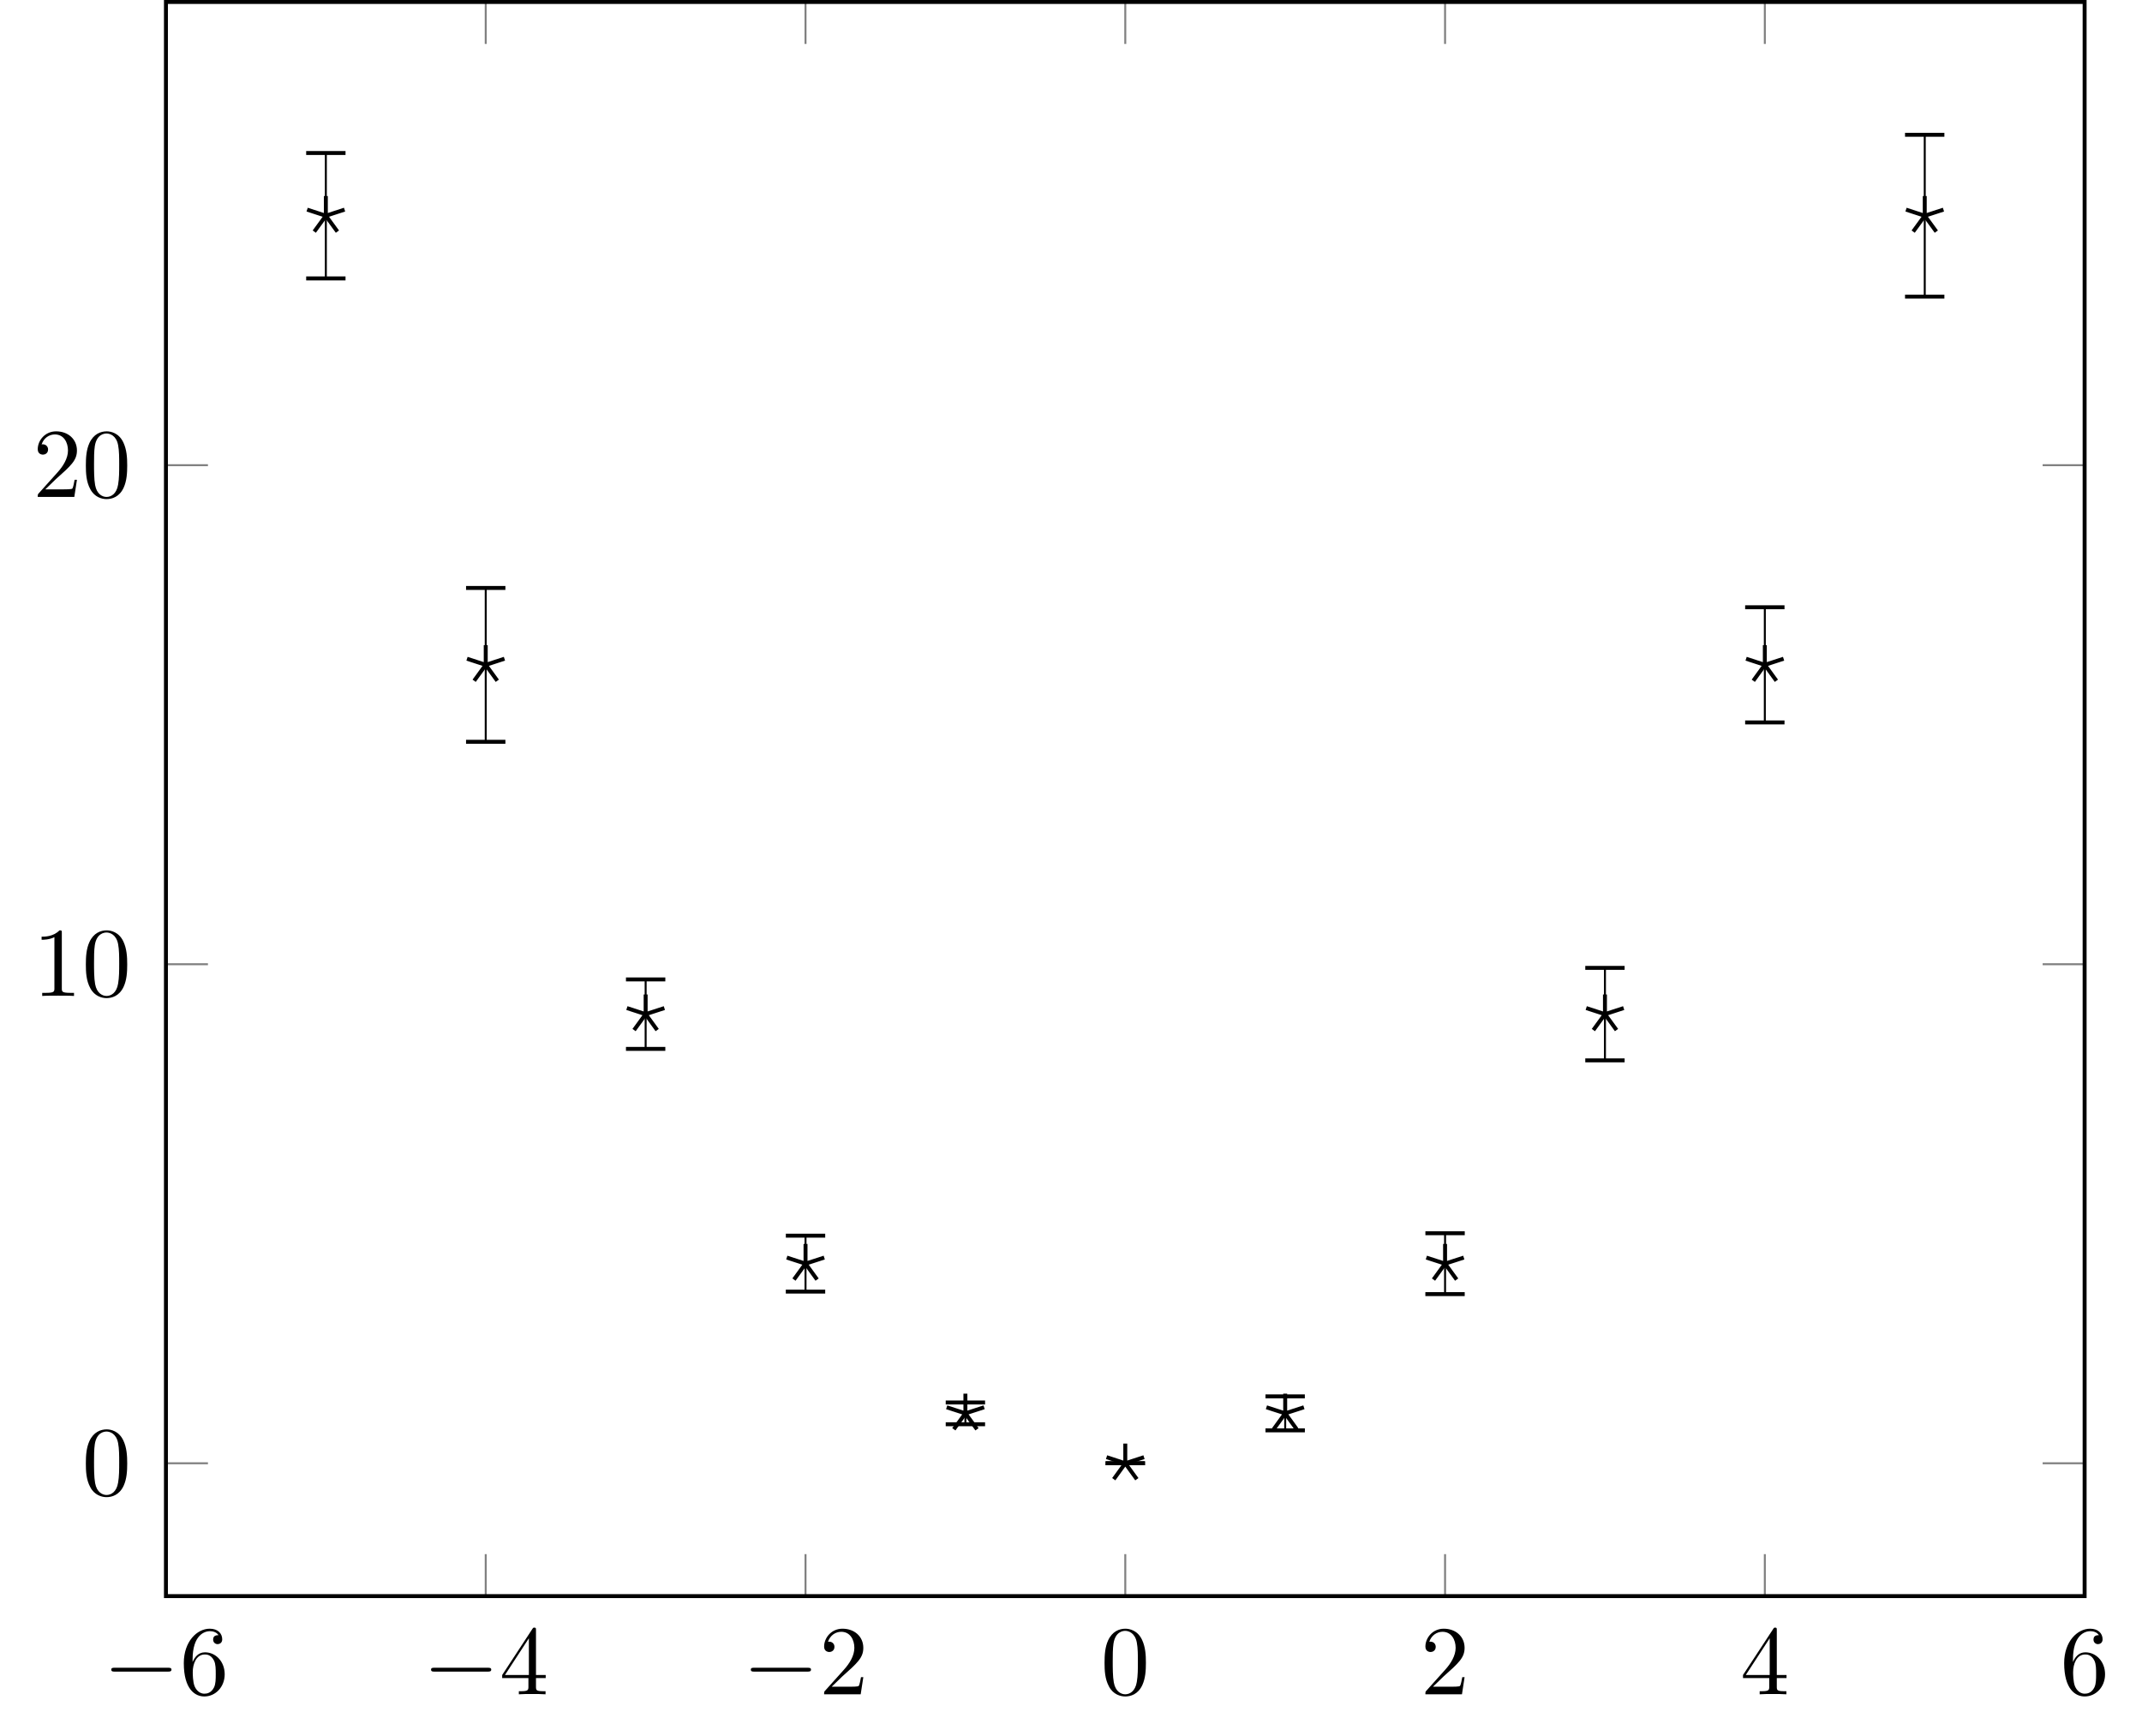
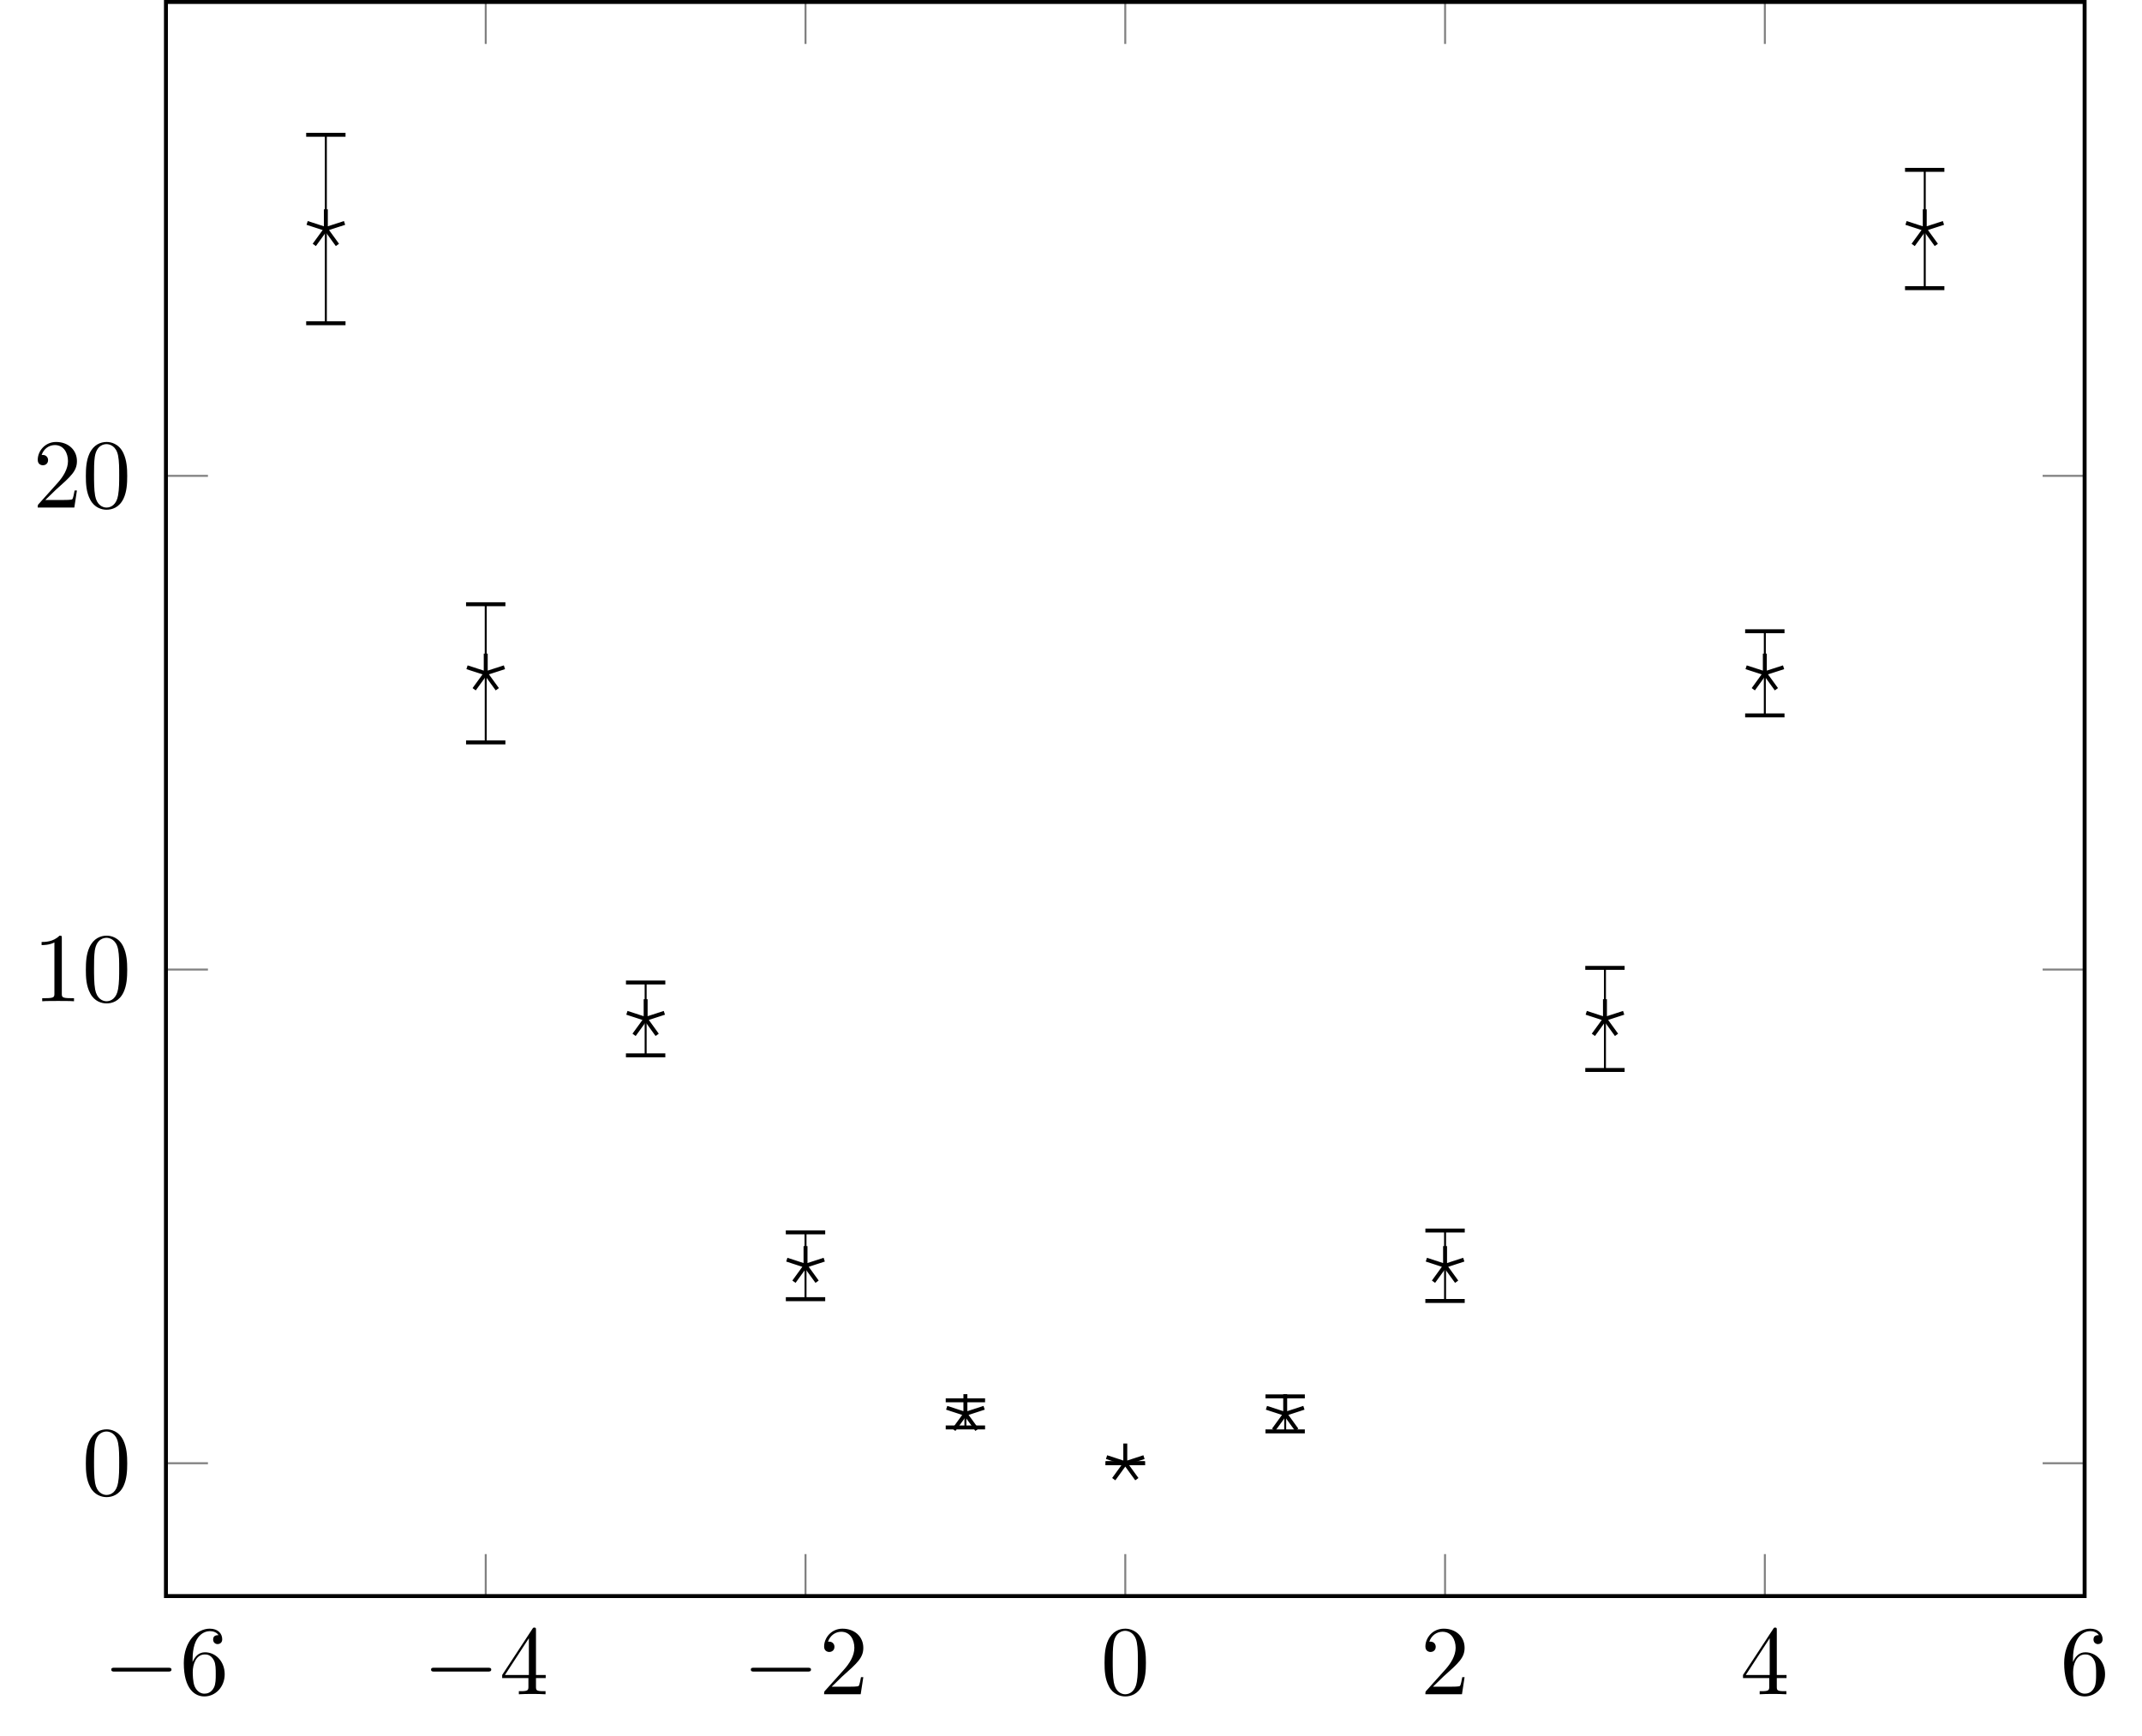
- <svg xmlns="http://www.w3.org/2000/svg" xmlns:xlink="http://www.w3.org/1999/xlink" width="216.876pt" height="175.685pt" viewBox="0 0 216.876 175.685" version="1.1">
+ <svg xmlns="http://www.w3.org/2000/svg" xmlns:xlink="http://www.w3.org/1999/xlink" width="216.876pt" height="175.682pt" viewBox="0 0 216.876 175.682" version="1.1">
  <defs>
    <g>
      <symbol overflow="visible" id="glyph0-0">
        <path style="stroke:none;" d="" />
      </symbol>
      <symbol overflow="visible" id="glyph0-1">
        <path style="stroke:none;" d="M 6.562 -2.297 C 6.734 -2.297 6.922 -2.297 6.922 -2.5 C 6.922 -2.688 6.734 -2.688 6.562 -2.688 L 1.172 -2.688 C 1 -2.688 0.828 -2.688 0.828 -2.5 C 0.828 -2.297 1 -2.297 1.172 -2.297 Z M 6.562 -2.297 " />
      </symbol>
      <symbol overflow="visible" id="glyph1-0">
        <path style="stroke:none;" d="" />
      </symbol>
      <symbol overflow="visible" id="glyph1-1">
        <path style="stroke:none;" d="M 1.312 -3.266 L 1.312 -3.516 C 1.312 -6.031 2.547 -6.391 3.062 -6.391 C 3.297 -6.391 3.719 -6.328 3.938 -5.984 C 3.781 -5.984 3.391 -5.984 3.391 -5.547 C 3.391 -5.234 3.625 -5.078 3.844 -5.078 C 4 -5.078 4.312 -5.172 4.312 -5.562 C 4.312 -6.156 3.875 -6.641 3.047 -6.641 C 1.766 -6.641 0.422 -5.359 0.422 -3.156 C 0.422 -0.484 1.578 0.219 2.5 0.219 C 3.609 0.219 4.562 -0.719 4.562 -2.031 C 4.562 -3.297 3.672 -4.25 2.562 -4.25 C 1.891 -4.25 1.516 -3.75 1.312 -3.266 Z M 2.5 -0.062 C 1.875 -0.062 1.578 -0.656 1.516 -0.812 C 1.328 -1.281 1.328 -2.078 1.328 -2.25 C 1.328 -3.031 1.656 -4.031 2.547 -4.031 C 2.719 -4.031 3.172 -4.031 3.484 -3.406 C 3.656 -3.047 3.656 -2.531 3.656 -2.047 C 3.656 -1.562 3.656 -1.062 3.484 -0.703 C 3.188 -0.109 2.734 -0.062 2.5 -0.062 Z M 2.5 -0.062 " />
      </symbol>
      <symbol overflow="visible" id="glyph1-2">
        <path style="stroke:none;" d="M 2.938 -1.641 L 2.938 -0.781 C 2.938 -0.422 2.906 -0.312 2.172 -0.312 L 1.969 -0.312 L 1.969 0 C 2.375 -0.031 2.891 -0.031 3.312 -0.031 C 3.734 -0.031 4.25 -0.031 4.672 0 L 4.672 -0.312 L 4.453 -0.312 C 3.719 -0.312 3.703 -0.422 3.703 -0.781 L 3.703 -1.641 L 4.688 -1.641 L 4.688 -1.953 L 3.703 -1.953 L 3.703 -6.484 C 3.703 -6.688 3.703 -6.75 3.531 -6.75 C 3.453 -6.75 3.422 -6.75 3.344 -6.625 L 0.281 -1.953 L 0.281 -1.641 Z M 2.984 -1.953 L 0.562 -1.953 L 2.984 -5.672 Z M 2.984 -1.953 " />
      </symbol>
      <symbol overflow="visible" id="glyph1-3">
        <path style="stroke:none;" d="M 1.266 -0.766 L 2.328 -1.797 C 3.875 -3.172 4.469 -3.703 4.469 -4.703 C 4.469 -5.844 3.578 -6.641 2.359 -6.641 C 1.234 -6.641 0.5 -5.719 0.5 -4.828 C 0.5 -4.281 1 -4.281 1.031 -4.281 C 1.203 -4.281 1.547 -4.391 1.547 -4.812 C 1.547 -5.062 1.359 -5.328 1.016 -5.328 C 0.938 -5.328 0.922 -5.328 0.891 -5.312 C 1.109 -5.969 1.656 -6.328 2.234 -6.328 C 3.141 -6.328 3.562 -5.516 3.562 -4.703 C 3.562 -3.906 3.078 -3.125 2.516 -2.5 L 0.609 -0.375 C 0.5 -0.266 0.5 -0.234 0.5 0 L 4.203 0 L 4.469 -1.734 L 4.234 -1.734 C 4.172 -1.438 4.109 -1 4 -0.844 C 3.938 -0.766 3.281 -0.766 3.062 -0.766 Z M 1.266 -0.766 " />
      </symbol>
      <symbol overflow="visible" id="glyph1-4">
        <path style="stroke:none;" d="M 4.578 -3.188 C 4.578 -3.984 4.531 -4.781 4.188 -5.516 C 3.734 -6.484 2.906 -6.641 2.5 -6.641 C 1.891 -6.641 1.172 -6.375 0.75 -5.453 C 0.438 -4.766 0.391 -3.984 0.391 -3.188 C 0.391 -2.438 0.422 -1.547 0.844 -0.781 C 1.266 0.016 2 0.219 2.484 0.219 C 3.016 0.219 3.781 0.016 4.219 -0.938 C 4.531 -1.625 4.578 -2.406 4.578 -3.188 Z M 2.484 0 C 2.094 0 1.5 -0.25 1.328 -1.203 C 1.219 -1.797 1.219 -2.719 1.219 -3.312 C 1.219 -3.953 1.219 -4.609 1.297 -5.141 C 1.484 -6.328 2.234 -6.422 2.484 -6.422 C 2.812 -6.422 3.469 -6.234 3.656 -5.25 C 3.766 -4.688 3.766 -3.938 3.766 -3.312 C 3.766 -2.562 3.766 -1.891 3.656 -1.25 C 3.5 -0.297 2.938 0 2.484 0 Z M 2.484 0 " />
      </symbol>
      <symbol overflow="visible" id="glyph1-5">
        <path style="stroke:none;" d="M 2.938 -6.375 C 2.938 -6.625 2.938 -6.641 2.703 -6.641 C 2.078 -6 1.203 -6 0.891 -6 L 0.891 -5.688 C 1.094 -5.688 1.672 -5.688 2.188 -5.953 L 2.188 -0.781 C 2.188 -0.422 2.156 -0.312 1.266 -0.312 L 0.953 -0.312 L 0.953 0 C 1.297 -0.031 2.156 -0.031 2.562 -0.031 C 2.953 -0.031 3.828 -0.031 4.172 0 L 4.172 -0.312 L 3.859 -0.312 C 2.953 -0.312 2.938 -0.422 2.938 -0.781 Z M 2.938 -6.375 " />
      </symbol>
    </g>
  </defs>
  <g id="surface1">
-     <path style="fill:none;stroke-width:0.199;stroke-linecap:butt;stroke-linejoin:miter;stroke:rgb(50%,50%,50%);stroke-opacity:1;stroke-miterlimit:10;" d="M -16.187 -13.45 L -16.187 -9.2 M 16.188 -13.45 L 16.188 -9.2 M 48.567 -13.45 L 48.567 -9.2 M 80.942 -13.45 L 80.942 -9.2 M 113.32 -13.45 L 113.32 -9.2 M 145.696 -13.45 L 145.696 -9.2 M 178.074 -13.45 L 178.074 -9.2 M -16.187 147.945 L -16.187 143.695 M 16.188 147.945 L 16.188 143.695 M 48.567 147.945 L 48.567 143.695 M 80.942 147.945 L 80.942 143.695 M 113.32 147.945 L 113.32 143.695 M 145.696 147.945 L 145.696 143.695 M 178.074 147.945 L 178.074 143.695 " transform="matrix(1,0,0,-1,32.992,148.144)" />
-     <path style="fill:none;stroke-width:0.199;stroke-linecap:butt;stroke-linejoin:miter;stroke:rgb(50%,50%,50%);stroke-opacity:1;stroke-miterlimit:10;" d="M -16.191 -0.001 L -11.937 -0.001 M -16.191 50.523 L -11.937 50.523 M -16.191 101.046 L -11.937 101.046 M 178.074 -0.001 L 173.824 -0.001 M 178.074 50.523 L 173.824 50.523 M 178.074 101.046 L 173.824 101.046 " transform="matrix(1,0,0,-1,32.992,148.144)" />
-     <path style="fill:none;stroke-width:0.399;stroke-linecap:butt;stroke-linejoin:miter;stroke:rgb(0%,0%,0%);stroke-opacity:1;stroke-miterlimit:10;" d="M -16.191 -13.45 L -16.191 147.945 L 178.074 147.945 L 178.074 -13.45 Z M -16.191 -13.45 " transform="matrix(1,0,0,-1,32.992,148.144)" />
+     <path style="fill:none;stroke-width:0.199;stroke-linecap:butt;stroke-linejoin:miter;stroke:rgb(50%,50%,50%);stroke-opacity:1;stroke-miterlimit:10;" d="M -16.187 -13.449 L -16.187 -9.199 M 16.188 -13.449 L 16.188 -9.199 M 48.567 -13.449 L 48.567 -9.199 M 80.942 -13.449 L 80.942 -9.199 M 113.32 -13.449 L 113.32 -9.199 M 145.696 -13.449 L 145.696 -9.199 M 178.074 -13.449 L 178.074 -9.199 M -16.187 147.942 L -16.187 143.692 M 16.188 147.942 L 16.188 143.692 M 48.567 147.942 L 48.567 143.692 M 80.942 147.942 L 80.942 143.692 M 113.32 147.942 L 113.32 143.692 M 145.696 147.942 L 145.696 143.692 M 178.074 147.942 L 178.074 143.692 " transform="matrix(1,0,0,-1,32.992,148.141)" />
+     <path style="fill:none;stroke-width:0.199;stroke-linecap:butt;stroke-linejoin:miter;stroke:rgb(50%,50%,50%);stroke-opacity:1;stroke-miterlimit:10;" d="M -16.191 0 L -11.937 0 M -16.191 49.981 L -11.937 49.981 M -16.191 99.965 L -11.937 99.965 M 178.074 0 L 173.824 0 M 178.074 49.981 L 173.824 49.981 M 178.074 99.965 L 173.824 99.965 " transform="matrix(1,0,0,-1,32.992,148.141)" />
+     <path style="fill:none;stroke-width:0.399;stroke-linecap:butt;stroke-linejoin:miter;stroke:rgb(0%,0%,0%);stroke-opacity:1;stroke-miterlimit:10;" d="M -16.191 -13.449 L -16.191 147.942 L 178.074 147.942 L 178.074 -13.449 Z M -16.191 -13.449 " transform="matrix(1,0,0,-1,32.992,148.141)" />
    <g style="fill:rgb(0%,0%,0%);fill-opacity:1;">
-       <use xlink:href="#glyph0-1" x="10.439" y="171.534" />
+       <use xlink:href="#glyph0-1" x="10.439" y="171.531" />
    </g>
    <g style="fill:rgb(0%,0%,0%);fill-opacity:1;">
-       <use xlink:href="#glyph1-1" x="18.188" y="171.534" />
+       <use xlink:href="#glyph1-1" x="18.188" y="171.531" />
    </g>
    <g style="fill:rgb(0%,0%,0%);fill-opacity:1;">
-       <use xlink:href="#glyph0-1" x="42.816" y="171.534" />
+       <use xlink:href="#glyph0-1" x="42.816" y="171.531" />
    </g>
    <g style="fill:rgb(0%,0%,0%);fill-opacity:1;">
-       <use xlink:href="#glyph1-2" x="50.564" y="171.534" />
+       <use xlink:href="#glyph1-2" x="50.564" y="171.531" />
    </g>
    <g style="fill:rgb(0%,0%,0%);fill-opacity:1;">
-       <use xlink:href="#glyph0-1" x="75.192" y="171.534" />
+       <use xlink:href="#glyph0-1" x="75.192" y="171.531" />
    </g>
    <g style="fill:rgb(0%,0%,0%);fill-opacity:1;">
-       <use xlink:href="#glyph1-3" x="82.941" y="171.534" />
+       <use xlink:href="#glyph1-3" x="82.941" y="171.531" />
    </g>
    <g style="fill:rgb(0%,0%,0%);fill-opacity:1;">
-       <use xlink:href="#glyph1-4" x="111.444" y="171.534" />
+       <use xlink:href="#glyph1-4" x="111.444" y="171.531" />
    </g>
    <g style="fill:rgb(0%,0%,0%);fill-opacity:1;">
-       <use xlink:href="#glyph1-3" x="143.82" y="171.534" />
+       <use xlink:href="#glyph1-3" x="143.82" y="171.531" />
    </g>
    <g style="fill:rgb(0%,0%,0%);fill-opacity:1;">
-       <use xlink:href="#glyph1-2" x="176.197" y="171.534" />
+       <use xlink:href="#glyph1-2" x="176.197" y="171.531" />
    </g>
    <g style="fill:rgb(0%,0%,0%);fill-opacity:1;">
-       <use xlink:href="#glyph1-1" x="208.574" y="171.534" />
+       <use xlink:href="#glyph1-1" x="208.574" y="171.531" />
    </g>
    <g style="fill:rgb(0%,0%,0%);fill-opacity:1;">
-       <use xlink:href="#glyph1-4" x="8.302" y="151.354" />
+       <use xlink:href="#glyph1-4" x="8.302" y="151.351" />
    </g>
    <g style="fill:rgb(0%,0%,0%);fill-opacity:1;">
-       <use xlink:href="#glyph1-5" x="3.321" y="100.832" />
-       <use xlink:href="#glyph1-4" x="8.302" y="100.832" />
+       <use xlink:href="#glyph1-5" x="3.321" y="101.369" />
+       <use xlink:href="#glyph1-4" x="8.302" y="101.369" />
    </g>
    <g style="fill:rgb(0%,0%,0%);fill-opacity:1;">
-       <use xlink:href="#glyph1-3" x="3.321" y="50.311" />
-       <use xlink:href="#glyph1-4" x="8.302" y="50.311" />
+       <use xlink:href="#glyph1-3" x="3.321" y="51.387" />
+       <use xlink:href="#glyph1-4" x="8.302" y="51.387" />
    </g>
-     <path style="fill:none;stroke-width:0.199;stroke-linecap:butt;stroke-linejoin:miter;stroke:rgb(0%,0%,0%);stroke-opacity:1;stroke-miterlimit:10;" d="M 0 126.304 L 0 132.652 " transform="matrix(1,0,0,-1,32.992,148.144)" />
-     <path style="fill:none;stroke-width:0.399;stroke-linecap:butt;stroke-linejoin:miter;stroke:rgb(0%,0%,0%);stroke-opacity:1;stroke-miterlimit:10;" d="M -0 1.993 L -0 -1.991 " transform="matrix(0,-1,-1,0,32.993,15.492)" />
-     <path style="fill:none;stroke-width:0.199;stroke-linecap:butt;stroke-linejoin:miter;stroke:rgb(0%,0%,0%);stroke-opacity:1;stroke-miterlimit:10;" d="M 0 126.304 L 0 119.957 " transform="matrix(1,0,0,-1,32.992,148.144)" />
-     <path style="fill:none;stroke-width:0.399;stroke-linecap:butt;stroke-linejoin:miter;stroke:rgb(0%,0%,0%);stroke-opacity:1;stroke-miterlimit:10;" d="M 0.001 1.992 L 0.001 -1.992 " transform="matrix(0,1,1,0,32.992,28.187)" />
-     <path style="fill:none;stroke-width:0.199;stroke-linecap:butt;stroke-linejoin:miter;stroke:rgb(0%,0%,0%);stroke-opacity:1;stroke-miterlimit:10;" d="M 16.188 80.835 L 16.188 88.624 " transform="matrix(1,0,0,-1,32.992,148.144)" />
-     <path style="fill:none;stroke-width:0.399;stroke-linecap:butt;stroke-linejoin:miter;stroke:rgb(0%,0%,0%);stroke-opacity:1;stroke-miterlimit:10;" d="M -0.001 1.992 L -0.001 -1.992 " transform="matrix(0,-1,-1,0,49.18,59.522)" />
-     <path style="fill:none;stroke-width:0.199;stroke-linecap:butt;stroke-linejoin:miter;stroke:rgb(0%,0%,0%);stroke-opacity:1;stroke-miterlimit:10;" d="M 16.188 80.835 L 16.188 73.046 " transform="matrix(1,0,0,-1,32.992,148.144)" />
-     <path style="fill:none;stroke-width:0.399;stroke-linecap:butt;stroke-linejoin:miter;stroke:rgb(0%,0%,0%);stroke-opacity:1;stroke-miterlimit:10;" d="M 0.001 1.991 L 0.001 -1.994 " transform="matrix(0,1,1,0,49.181,75.097)" />
-     <path style="fill:none;stroke-width:0.199;stroke-linecap:butt;stroke-linejoin:miter;stroke:rgb(0%,0%,0%);stroke-opacity:1;stroke-miterlimit:10;" d="M 32.379 45.468 L 32.379 48.988 " transform="matrix(1,0,0,-1,32.992,148.144)" />
-     <path style="fill:none;stroke-width:0.399;stroke-linecap:butt;stroke-linejoin:miter;stroke:rgb(0%,0%,0%);stroke-opacity:1;stroke-miterlimit:10;" d="M 0.001 1.991 L 0.001 -1.993 " transform="matrix(0,-1,-1,0,65.37,99.157)" />
-     <path style="fill:none;stroke-width:0.199;stroke-linecap:butt;stroke-linejoin:miter;stroke:rgb(0%,0%,0%);stroke-opacity:1;stroke-miterlimit:10;" d="M 32.379 45.468 L 32.379 41.953 " transform="matrix(1,0,0,-1,32.992,148.144)" />
-     <path style="fill:none;stroke-width:0.399;stroke-linecap:butt;stroke-linejoin:miter;stroke:rgb(0%,0%,0%);stroke-opacity:1;stroke-miterlimit:10;" d="M -0.001 1.993 L -0.001 -1.991 " transform="matrix(0,1,1,0,65.37,106.192)" />
-     <path style="fill:none;stroke-width:0.199;stroke-linecap:butt;stroke-linejoin:miter;stroke:rgb(0%,0%,0%);stroke-opacity:1;stroke-miterlimit:10;" d="M 48.567 20.21 L 48.567 23.042 " transform="matrix(1,0,0,-1,32.992,148.144)" />
-     <path style="fill:none;stroke-width:0.399;stroke-linecap:butt;stroke-linejoin:miter;stroke:rgb(0%,0%,0%);stroke-opacity:1;stroke-miterlimit:10;" d="M 0.001 1.992 L 0.001 -1.993 " transform="matrix(0,-1,-1,0,81.558,125.103)" />
-     <path style="fill:none;stroke-width:0.199;stroke-linecap:butt;stroke-linejoin:miter;stroke:rgb(0%,0%,0%);stroke-opacity:1;stroke-miterlimit:10;" d="M 48.567 20.21 L 48.567 17.378 " transform="matrix(1,0,0,-1,32.992,148.144)" />
-     <path style="fill:none;stroke-width:0.399;stroke-linecap:butt;stroke-linejoin:miter;stroke:rgb(0%,0%,0%);stroke-opacity:1;stroke-miterlimit:10;" d="M -0.001 1.994 L -0.001 -1.994 " transform="matrix(0,1,1,0,81.557,130.767)" />
-     <path style="fill:none;stroke-width:0.199;stroke-linecap:butt;stroke-linejoin:miter;stroke:rgb(0%,0%,0%);stroke-opacity:1;stroke-miterlimit:10;" d="M 64.754 5.054 L 64.754 6.152 " transform="matrix(1,0,0,-1,32.992,148.144)" />
-     <path style="fill:none;stroke-width:0.399;stroke-linecap:butt;stroke-linejoin:miter;stroke:rgb(0%,0%,0%);stroke-opacity:1;stroke-miterlimit:10;" d="M 0.001 1.992 L 0.001 -1.992 " transform="matrix(0,-1,-1,0,97.746,141.993)" />
-     <path style="fill:none;stroke-width:0.199;stroke-linecap:butt;stroke-linejoin:miter;stroke:rgb(0%,0%,0%);stroke-opacity:1;stroke-miterlimit:10;" d="M 64.754 5.054 L 64.754 3.953 " transform="matrix(1,0,0,-1,32.992,148.144)" />
-     <path style="fill:none;stroke-width:0.399;stroke-linecap:butt;stroke-linejoin:miter;stroke:rgb(0%,0%,0%);stroke-opacity:1;stroke-miterlimit:10;" d="M 0.001 1.993 L 0.001 -1.991 " transform="matrix(0,1,1,0,97.745,144.19)" />
-     <path style="fill:none;stroke-width:0.199;stroke-linecap:butt;stroke-linejoin:miter;stroke:rgb(0%,0%,0%);stroke-opacity:1;stroke-miterlimit:10;" d="M 80.942 -0.001 L 80.942 -0.001 " transform="matrix(1,0,0,-1,32.992,148.144)" />
-     <path style="fill:none;stroke-width:0.399;stroke-linecap:butt;stroke-linejoin:miter;stroke:rgb(0%,0%,0%);stroke-opacity:1;stroke-miterlimit:10;" d="M -0.001 1.993 L -0.001 -1.992 " transform="matrix(0,-1,-1,0,113.934,148.144)" />
-     <path style="fill:none;stroke-width:0.199;stroke-linecap:butt;stroke-linejoin:miter;stroke:rgb(0%,0%,0%);stroke-opacity:1;stroke-miterlimit:10;" d="M 80.942 -0.001 L 80.942 -0.001 " transform="matrix(1,0,0,-1,32.992,148.144)" />
-     <path style="fill:none;stroke-width:0.399;stroke-linecap:butt;stroke-linejoin:miter;stroke:rgb(0%,0%,0%);stroke-opacity:1;stroke-miterlimit:10;" d="M -0.001 1.993 L -0.001 -1.992 " transform="matrix(0,-1,-1,0,113.934,148.144)" />
-     <path style="fill:none;stroke-width:0.199;stroke-linecap:butt;stroke-linejoin:miter;stroke:rgb(0%,0%,0%);stroke-opacity:1;stroke-miterlimit:10;" d="M 97.133 5.054 L 97.133 6.773 " transform="matrix(1,0,0,-1,32.992,148.144)" />
-     <path style="fill:none;stroke-width:0.399;stroke-linecap:butt;stroke-linejoin:miter;stroke:rgb(0%,0%,0%);stroke-opacity:1;stroke-miterlimit:10;" d="M -0.001 1.993 L -0.001 -1.991 " transform="matrix(0,-1,-1,0,130.122,141.37)" />
-     <path style="fill:none;stroke-width:0.199;stroke-linecap:butt;stroke-linejoin:miter;stroke:rgb(0%,0%,0%);stroke-opacity:1;stroke-miterlimit:10;" d="M 97.133 5.054 L 97.133 3.332 " transform="matrix(1,0,0,-1,32.992,148.144)" />
-     <path style="fill:none;stroke-width:0.399;stroke-linecap:butt;stroke-linejoin:miter;stroke:rgb(0%,0%,0%);stroke-opacity:1;stroke-miterlimit:10;" d="M -0.002 1.994 L -0.002 -1.994 " transform="matrix(0,1,1,0,130.123,144.814)" />
-     <path style="fill:none;stroke-width:0.199;stroke-linecap:butt;stroke-linejoin:miter;stroke:rgb(0%,0%,0%);stroke-opacity:1;stroke-miterlimit:10;" d="M 113.32 20.21 L 113.32 23.292 " transform="matrix(1,0,0,-1,32.992,148.144)" />
-     <path style="fill:none;stroke-width:0.399;stroke-linecap:butt;stroke-linejoin:miter;stroke:rgb(0%,0%,0%);stroke-opacity:1;stroke-miterlimit:10;" d="M -0.002 1.991 L -0.002 -1.994 " transform="matrix(0,-1,-1,0,146.311,124.85)" />
-     <path style="fill:none;stroke-width:0.199;stroke-linecap:butt;stroke-linejoin:miter;stroke:rgb(0%,0%,0%);stroke-opacity:1;stroke-miterlimit:10;" d="M 113.32 20.21 L 113.32 17.124 " transform="matrix(1,0,0,-1,32.992,148.144)" />
-     <path style="fill:none;stroke-width:0.399;stroke-linecap:butt;stroke-linejoin:miter;stroke:rgb(0%,0%,0%);stroke-opacity:1;stroke-miterlimit:10;" d="M -0 1.991 L -0 -1.994 " transform="matrix(0,1,1,0,146.31,131.02)" />
-     <path style="fill:none;stroke-width:0.199;stroke-linecap:butt;stroke-linejoin:miter;stroke:rgb(0%,0%,0%);stroke-opacity:1;stroke-miterlimit:10;" d="M 129.508 45.468 L 129.508 50.152 " transform="matrix(1,0,0,-1,32.992,148.144)" />
-     <path style="fill:none;stroke-width:0.399;stroke-linecap:butt;stroke-linejoin:miter;stroke:rgb(0%,0%,0%);stroke-opacity:1;stroke-miterlimit:10;" d="M 0.001 1.992 L 0.001 -1.992 " transform="matrix(0,-1,-1,0,162.5,97.993)" />
-     <path style="fill:none;stroke-width:0.199;stroke-linecap:butt;stroke-linejoin:miter;stroke:rgb(0%,0%,0%);stroke-opacity:1;stroke-miterlimit:10;" d="M 129.508 45.468 L 129.508 40.789 " transform="matrix(1,0,0,-1,32.992,148.144)" />
-     <path style="fill:none;stroke-width:0.399;stroke-linecap:butt;stroke-linejoin:miter;stroke:rgb(0%,0%,0%);stroke-opacity:1;stroke-miterlimit:10;" d="M -0.001 1.992 L -0.001 -1.992 " transform="matrix(0,1,1,0,162.5,107.356)" />
-     <path style="fill:none;stroke-width:0.199;stroke-linecap:butt;stroke-linejoin:miter;stroke:rgb(0%,0%,0%);stroke-opacity:1;stroke-miterlimit:10;" d="M 145.696 80.835 L 145.696 86.664 " transform="matrix(1,0,0,-1,32.992,148.144)" />
-     <path style="fill:none;stroke-width:0.399;stroke-linecap:butt;stroke-linejoin:miter;stroke:rgb(0%,0%,0%);stroke-opacity:1;stroke-miterlimit:10;" d="M 0.001 1.992 L 0.001 -1.993 " transform="matrix(0,-1,-1,0,178.687,61.481)" />
-     <path style="fill:none;stroke-width:0.199;stroke-linecap:butt;stroke-linejoin:miter;stroke:rgb(0%,0%,0%);stroke-opacity:1;stroke-miterlimit:10;" d="M 145.696 80.835 L 145.696 75.007 " transform="matrix(1,0,0,-1,32.992,148.144)" />
-     <path style="fill:none;stroke-width:0.399;stroke-linecap:butt;stroke-linejoin:miter;stroke:rgb(0%,0%,0%);stroke-opacity:1;stroke-miterlimit:10;" d="M -0.001 1.993 L -0.001 -1.992 " transform="matrix(0,1,1,0,178.687,73.138)" />
-     <path style="fill:none;stroke-width:0.199;stroke-linecap:butt;stroke-linejoin:miter;stroke:rgb(0%,0%,0%);stroke-opacity:1;stroke-miterlimit:10;" d="M 161.887 126.304 L 161.887 134.496 " transform="matrix(1,0,0,-1,32.992,148.144)" />
-     <path style="fill:none;stroke-width:0.399;stroke-linecap:butt;stroke-linejoin:miter;stroke:rgb(0%,0%,0%);stroke-opacity:1;stroke-miterlimit:10;" d="M 0.002 1.992 L 0.002 -1.992 " transform="matrix(0,-1,-1,0,194.875,13.65)" />
-     <path style="fill:none;stroke-width:0.199;stroke-linecap:butt;stroke-linejoin:miter;stroke:rgb(0%,0%,0%);stroke-opacity:1;stroke-miterlimit:10;" d="M 161.887 126.304 L 161.887 118.117 " transform="matrix(1,0,0,-1,32.992,148.144)" />
-     <path style="fill:none;stroke-width:0.399;stroke-linecap:butt;stroke-linejoin:miter;stroke:rgb(0%,0%,0%);stroke-opacity:1;stroke-miterlimit:10;" d="M 0.001 1.992 L 0.001 -1.992 " transform="matrix(0,1,1,0,194.875,30.03)" />
-     <path style="fill:none;stroke-width:0.399;stroke-linecap:butt;stroke-linejoin:miter;stroke:rgb(0%,0%,0%);stroke-opacity:1;stroke-miterlimit:10;" d="M 0 126.304 L 0 128.296 M 0 126.304 L 1.895 126.921 M 0 126.304 L 1.172 124.695 M 0 126.304 L -1.172 124.695 M 0 126.304 L -1.894 126.921 " transform="matrix(1,0,0,-1,32.992,148.144)" />
-     <path style="fill:none;stroke-width:0.399;stroke-linecap:butt;stroke-linejoin:miter;stroke:rgb(0%,0%,0%);stroke-opacity:1;stroke-miterlimit:10;" d="M 16.188 80.835 L 16.188 82.828 M 16.188 80.835 L 18.082 81.453 M 16.188 80.835 L 17.36 79.222 M 16.188 80.835 L 15.016 79.222 M 16.188 80.835 L 14.293 81.453 " transform="matrix(1,0,0,-1,32.992,148.144)" />
-     <path style="fill:none;stroke-width:0.399;stroke-linecap:butt;stroke-linejoin:miter;stroke:rgb(0%,0%,0%);stroke-opacity:1;stroke-miterlimit:10;" d="M 32.379 45.468 L 32.379 47.464 M 32.379 45.468 L 34.274 46.085 M 32.379 45.468 L 33.547 43.859 M 32.379 45.468 L 31.207 43.859 M 32.379 45.468 L 30.481 46.085 " transform="matrix(1,0,0,-1,32.992,148.144)" />
-     <path style="fill:none;stroke-width:0.399;stroke-linecap:butt;stroke-linejoin:miter;stroke:rgb(0%,0%,0%);stroke-opacity:1;stroke-miterlimit:10;" d="M 48.567 20.21 L 48.567 22.203 M 48.567 20.21 L 50.461 20.824 M 48.567 20.21 L 49.738 18.597 M 48.567 20.21 L 47.395 18.597 M 48.567 20.21 L 46.672 20.824 " transform="matrix(1,0,0,-1,32.992,148.144)" />
-     <path style="fill:none;stroke-width:0.399;stroke-linecap:butt;stroke-linejoin:miter;stroke:rgb(0%,0%,0%);stroke-opacity:1;stroke-miterlimit:10;" d="M 64.754 5.054 L 64.754 7.046 M 64.754 5.054 L 66.649 5.667 M 64.754 5.054 L 65.926 3.441 M 64.754 5.054 L 63.582 3.441 M 64.754 5.054 L 62.86 5.667 " transform="matrix(1,0,0,-1,32.992,148.144)" />
-     <path style="fill:none;stroke-width:0.399;stroke-linecap:butt;stroke-linejoin:miter;stroke:rgb(0%,0%,0%);stroke-opacity:1;stroke-miterlimit:10;" d="M 80.942 -0.001 L 80.942 1.992 M 80.942 -0.001 L 82.836 0.617 M 80.942 -0.001 L 82.113 -1.614 M 80.942 -0.001 L 79.774 -1.614 M 80.942 -0.001 L 79.047 0.617 " transform="matrix(1,0,0,-1,32.992,148.144)" />
-     <path style="fill:none;stroke-width:0.399;stroke-linecap:butt;stroke-linejoin:miter;stroke:rgb(0%,0%,0%);stroke-opacity:1;stroke-miterlimit:10;" d="M 97.133 5.054 L 97.133 7.046 M 97.133 5.054 L 99.028 5.667 M 97.133 5.054 L 98.301 3.441 M 97.133 5.054 L 95.961 3.441 M 97.133 5.054 L 95.235 5.667 " transform="matrix(1,0,0,-1,32.992,148.144)" />
-     <path style="fill:none;stroke-width:0.399;stroke-linecap:butt;stroke-linejoin:miter;stroke:rgb(0%,0%,0%);stroke-opacity:1;stroke-miterlimit:10;" d="M 113.32 20.21 L 113.32 22.203 M 113.32 20.21 L 115.215 20.824 M 113.32 20.21 L 114.492 18.597 M 113.32 20.21 L 112.149 18.597 M 113.32 20.21 L 111.426 20.824 " transform="matrix(1,0,0,-1,32.992,148.144)" />
-     <path style="fill:none;stroke-width:0.399;stroke-linecap:butt;stroke-linejoin:miter;stroke:rgb(0%,0%,0%);stroke-opacity:1;stroke-miterlimit:10;" d="M 129.508 45.468 L 129.508 47.464 M 129.508 45.468 L 131.403 46.085 M 129.508 45.468 L 130.68 43.859 M 129.508 45.468 L 128.336 43.859 M 129.508 45.468 L 127.613 46.085 " transform="matrix(1,0,0,-1,32.992,148.144)" />
-     <path style="fill:none;stroke-width:0.399;stroke-linecap:butt;stroke-linejoin:miter;stroke:rgb(0%,0%,0%);stroke-opacity:1;stroke-miterlimit:10;" d="M 145.696 80.835 L 145.696 82.828 M 145.696 80.835 L 147.594 81.453 M 145.696 80.835 L 146.867 79.222 M 145.696 80.835 L 144.528 79.222 M 145.696 80.835 L 143.801 81.453 " transform="matrix(1,0,0,-1,32.992,148.144)" />
-     <path style="fill:none;stroke-width:0.399;stroke-linecap:butt;stroke-linejoin:miter;stroke:rgb(0%,0%,0%);stroke-opacity:1;stroke-miterlimit:10;" d="M 161.887 126.304 L 161.887 128.296 M 161.887 126.304 L 163.781 126.921 M 161.887 126.304 L 163.059 124.695 M 161.887 126.304 L 160.715 124.695 M 161.887 126.304 L 159.992 126.921 " transform="matrix(1,0,0,-1,32.992,148.144)" />
+     <path style="fill:none;stroke-width:0.199;stroke-linecap:butt;stroke-linejoin:miter;stroke:rgb(0%,0%,0%);stroke-opacity:1;stroke-miterlimit:10;" d="M 0 124.957 L 0 134.493 " transform="matrix(1,0,0,-1,32.992,148.141)" />
+     <path style="fill:none;stroke-width:0.399;stroke-linecap:butt;stroke-linejoin:miter;stroke:rgb(0%,0%,0%);stroke-opacity:1;stroke-miterlimit:10;" d="M 0.001 1.993 L 0.001 -1.991 " transform="matrix(0,-1,-1,0,32.993,13.649)" />
+     <path style="fill:none;stroke-width:0.199;stroke-linecap:butt;stroke-linejoin:miter;stroke:rgb(0%,0%,0%);stroke-opacity:1;stroke-miterlimit:10;" d="M 0 124.957 L 0 115.418 " transform="matrix(1,0,0,-1,32.992,148.141)" />
+     <path style="fill:none;stroke-width:0.399;stroke-linecap:butt;stroke-linejoin:miter;stroke:rgb(0%,0%,0%);stroke-opacity:1;stroke-miterlimit:10;" d="M -0 1.991 L -0 -1.993 " transform="matrix(0,1,1,0,32.993,32.723)" />
+     <path style="fill:none;stroke-width:0.199;stroke-linecap:butt;stroke-linejoin:miter;stroke:rgb(0%,0%,0%);stroke-opacity:1;stroke-miterlimit:10;" d="M 16.188 79.973 L 16.188 86.965 " transform="matrix(1,0,0,-1,32.992,148.141)" />
+     <path style="fill:none;stroke-width:0.399;stroke-linecap:butt;stroke-linejoin:miter;stroke:rgb(0%,0%,0%);stroke-opacity:1;stroke-miterlimit:10;" d="M 0 1.994 L 0 -1.991 " transform="matrix(0,-1,-1,0,49.181,61.176)" />
+     <path style="fill:none;stroke-width:0.199;stroke-linecap:butt;stroke-linejoin:miter;stroke:rgb(0%,0%,0%);stroke-opacity:1;stroke-miterlimit:10;" d="M 16.188 79.973 L 16.188 72.977 " transform="matrix(1,0,0,-1,32.992,148.141)" />
+     <path style="fill:none;stroke-width:0.399;stroke-linecap:butt;stroke-linejoin:miter;stroke:rgb(0%,0%,0%);stroke-opacity:1;stroke-miterlimit:10;" d="M 0.001 1.992 L 0.001 -1.992 " transform="matrix(0,1,1,0,49.18,75.163)" />
+     <path style="fill:none;stroke-width:0.199;stroke-linecap:butt;stroke-linejoin:miter;stroke:rgb(0%,0%,0%);stroke-opacity:1;stroke-miterlimit:10;" d="M 32.379 44.985 L 32.379 48.668 " transform="matrix(1,0,0,-1,32.992,148.141)" />
+     <path style="fill:none;stroke-width:0.399;stroke-linecap:butt;stroke-linejoin:miter;stroke:rgb(0%,0%,0%);stroke-opacity:1;stroke-miterlimit:10;" d="M -0.002 1.991 L -0.002 -1.993 " transform="matrix(0,-1,-1,0,65.37,99.471)" />
+     <path style="fill:none;stroke-width:0.199;stroke-linecap:butt;stroke-linejoin:miter;stroke:rgb(0%,0%,0%);stroke-opacity:1;stroke-miterlimit:10;" d="M 32.379 44.985 L 32.379 41.297 " transform="matrix(1,0,0,-1,32.992,148.141)" />
+     <path style="fill:none;stroke-width:0.399;stroke-linecap:butt;stroke-linejoin:miter;stroke:rgb(0%,0%,0%);stroke-opacity:1;stroke-miterlimit:10;" d="M 0.001 1.994 L 0.001 -1.994 " transform="matrix(0,1,1,0,65.369,106.843)" />
+     <path style="fill:none;stroke-width:0.199;stroke-linecap:butt;stroke-linejoin:miter;stroke:rgb(0%,0%,0%);stroke-opacity:1;stroke-miterlimit:10;" d="M 48.567 19.993 L 48.567 23.379 " transform="matrix(1,0,0,-1,32.992,148.141)" />
+     <path style="fill:none;stroke-width:0.399;stroke-linecap:butt;stroke-linejoin:miter;stroke:rgb(0%,0%,0%);stroke-opacity:1;stroke-miterlimit:10;" d="M -0.002 1.994 L -0.002 -1.994 " transform="matrix(0,-1,-1,0,81.557,124.764)" />
+     <path style="fill:none;stroke-width:0.199;stroke-linecap:butt;stroke-linejoin:miter;stroke:rgb(0%,0%,0%);stroke-opacity:1;stroke-miterlimit:10;" d="M 48.567 19.993 L 48.567 16.61 " transform="matrix(1,0,0,-1,32.992,148.141)" />
+     <path style="fill:none;stroke-width:0.399;stroke-linecap:butt;stroke-linejoin:miter;stroke:rgb(0%,0%,0%);stroke-opacity:1;stroke-miterlimit:10;" d="M -0.002 1.993 L -0.002 -1.992 " transform="matrix(0,1,1,0,81.558,131.533)" />
+     <path style="fill:none;stroke-width:0.199;stroke-linecap:butt;stroke-linejoin:miter;stroke:rgb(0%,0%,0%);stroke-opacity:1;stroke-miterlimit:10;" d="M 64.754 4.996 L 64.754 6.371 " transform="matrix(1,0,0,-1,32.992,148.141)" />
+     <path style="fill:none;stroke-width:0.399;stroke-linecap:butt;stroke-linejoin:miter;stroke:rgb(0%,0%,0%);stroke-opacity:1;stroke-miterlimit:10;" d="M 0 1.992 L 0 -1.992 " transform="matrix(0,-1,-1,0,97.746,141.77)" />
+     <path style="fill:none;stroke-width:0.199;stroke-linecap:butt;stroke-linejoin:miter;stroke:rgb(0%,0%,0%);stroke-opacity:1;stroke-miterlimit:10;" d="M 64.754 4.996 L 64.754 3.625 " transform="matrix(1,0,0,-1,32.992,148.141)" />
+     <path style="fill:none;stroke-width:0.399;stroke-linecap:butt;stroke-linejoin:miter;stroke:rgb(0%,0%,0%);stroke-opacity:1;stroke-miterlimit:10;" d="M 0.001 1.993 L 0.001 -1.991 " transform="matrix(0,1,1,0,97.745,144.515)" />
+     <path style="fill:none;stroke-width:0.199;stroke-linecap:butt;stroke-linejoin:miter;stroke:rgb(0%,0%,0%);stroke-opacity:1;stroke-miterlimit:10;" d="M 80.942 0 L 80.942 0 " transform="matrix(1,0,0,-1,32.992,148.141)" />
+     <path style="fill:none;stroke-width:0.399;stroke-linecap:butt;stroke-linejoin:miter;stroke:rgb(0%,0%,0%);stroke-opacity:1;stroke-miterlimit:10;" d="M 0 1.993 L 0 -1.992 " transform="matrix(0,-1,-1,0,113.934,148.141)" />
+     <path style="fill:none;stroke-width:0.199;stroke-linecap:butt;stroke-linejoin:miter;stroke:rgb(0%,0%,0%);stroke-opacity:1;stroke-miterlimit:10;" d="M 80.942 0 L 80.942 0 " transform="matrix(1,0,0,-1,32.992,148.141)" />
+     <path style="fill:none;stroke-width:0.399;stroke-linecap:butt;stroke-linejoin:miter;stroke:rgb(0%,0%,0%);stroke-opacity:1;stroke-miterlimit:10;" d="M 0 1.993 L 0 -1.992 " transform="matrix(0,-1,-1,0,113.934,148.141)" />
+     <path style="fill:none;stroke-width:0.199;stroke-linecap:butt;stroke-linejoin:miter;stroke:rgb(0%,0%,0%);stroke-opacity:1;stroke-miterlimit:10;" d="M 97.133 4.996 L 97.133 6.77 " transform="matrix(1,0,0,-1,32.992,148.141)" />
+     <path style="fill:none;stroke-width:0.399;stroke-linecap:butt;stroke-linejoin:miter;stroke:rgb(0%,0%,0%);stroke-opacity:1;stroke-miterlimit:10;" d="M 0.002 1.993 L 0.002 -1.991 " transform="matrix(0,-1,-1,0,130.122,141.373)" />
+     <path style="fill:none;stroke-width:0.199;stroke-linecap:butt;stroke-linejoin:miter;stroke:rgb(0%,0%,0%);stroke-opacity:1;stroke-miterlimit:10;" d="M 97.133 4.996 L 97.133 3.227 " transform="matrix(1,0,0,-1,32.992,148.141)" />
+     <path style="fill:none;stroke-width:0.399;stroke-linecap:butt;stroke-linejoin:miter;stroke:rgb(0%,0%,0%);stroke-opacity:1;stroke-miterlimit:10;" d="M 0.001 1.991 L 0.001 -1.993 " transform="matrix(0,1,1,0,130.122,144.913)" />
+     <path style="fill:none;stroke-width:0.199;stroke-linecap:butt;stroke-linejoin:miter;stroke:rgb(0%,0%,0%);stroke-opacity:1;stroke-miterlimit:10;" d="M 113.32 19.993 L 113.32 23.559 " transform="matrix(1,0,0,-1,32.992,148.141)" />
+     <path style="fill:none;stroke-width:0.399;stroke-linecap:butt;stroke-linejoin:miter;stroke:rgb(0%,0%,0%);stroke-opacity:1;stroke-miterlimit:10;" d="M -0 1.991 L -0 -1.994 " transform="matrix(0,-1,-1,0,146.311,124.582)" />
+     <path style="fill:none;stroke-width:0.199;stroke-linecap:butt;stroke-linejoin:miter;stroke:rgb(0%,0%,0%);stroke-opacity:1;stroke-miterlimit:10;" d="M 113.32 19.993 L 113.32 16.426 " transform="matrix(1,0,0,-1,32.992,148.141)" />
+     <path style="fill:none;stroke-width:0.399;stroke-linecap:butt;stroke-linejoin:miter;stroke:rgb(0%,0%,0%);stroke-opacity:1;stroke-miterlimit:10;" d="M 0.001 1.991 L 0.001 -1.994 " transform="matrix(0,1,1,0,146.31,131.714)" />
+     <path style="fill:none;stroke-width:0.199;stroke-linecap:butt;stroke-linejoin:miter;stroke:rgb(0%,0%,0%);stroke-opacity:1;stroke-miterlimit:10;" d="M 129.508 44.985 L 129.508 50.153 " transform="matrix(1,0,0,-1,32.992,148.141)" />
+     <path style="fill:none;stroke-width:0.399;stroke-linecap:butt;stroke-linejoin:miter;stroke:rgb(0%,0%,0%);stroke-opacity:1;stroke-miterlimit:10;" d="M -0.001 1.992 L -0.001 -1.992 " transform="matrix(0,-1,-1,0,162.5,97.987)" />
+     <path style="fill:none;stroke-width:0.199;stroke-linecap:butt;stroke-linejoin:miter;stroke:rgb(0%,0%,0%);stroke-opacity:1;stroke-miterlimit:10;" d="M 129.508 44.985 L 129.508 39.813 " transform="matrix(1,0,0,-1,32.992,148.141)" />
+     <path style="fill:none;stroke-width:0.399;stroke-linecap:butt;stroke-linejoin:miter;stroke:rgb(0%,0%,0%);stroke-opacity:1;stroke-miterlimit:10;" d="M 0.001 1.993 L 0.001 -1.991 " transform="matrix(0,1,1,0,162.499,108.327)" />
+     <path style="fill:none;stroke-width:0.199;stroke-linecap:butt;stroke-linejoin:miter;stroke:rgb(0%,0%,0%);stroke-opacity:1;stroke-miterlimit:10;" d="M 145.696 79.973 L 145.696 84.231 " transform="matrix(1,0,0,-1,32.992,148.141)" />
+     <path style="fill:none;stroke-width:0.399;stroke-linecap:butt;stroke-linejoin:miter;stroke:rgb(0%,0%,0%);stroke-opacity:1;stroke-miterlimit:10;" d="M -0 1.993 L -0 -1.992 " transform="matrix(0,-1,-1,0,178.688,63.91)" />
+     <path style="fill:none;stroke-width:0.199;stroke-linecap:butt;stroke-linejoin:miter;stroke:rgb(0%,0%,0%);stroke-opacity:1;stroke-miterlimit:10;" d="M 145.696 79.973 L 145.696 75.711 " transform="matrix(1,0,0,-1,32.992,148.141)" />
+     <path style="fill:none;stroke-width:0.399;stroke-linecap:butt;stroke-linejoin:miter;stroke:rgb(0%,0%,0%);stroke-opacity:1;stroke-miterlimit:10;" d="M 0.001 1.993 L 0.001 -1.992 " transform="matrix(0,1,1,0,178.687,72.429)" />
+     <path style="fill:none;stroke-width:0.199;stroke-linecap:butt;stroke-linejoin:miter;stroke:rgb(0%,0%,0%);stroke-opacity:1;stroke-miterlimit:10;" d="M 161.887 124.957 L 161.887 130.946 " transform="matrix(1,0,0,-1,32.992,148.141)" />
+     <path style="fill:none;stroke-width:0.399;stroke-linecap:butt;stroke-linejoin:miter;stroke:rgb(0%,0%,0%);stroke-opacity:1;stroke-miterlimit:10;" d="M -0.001 1.992 L -0.001 -1.992 " transform="matrix(0,-1,-1,0,194.875,17.198)" />
+     <path style="fill:none;stroke-width:0.199;stroke-linecap:butt;stroke-linejoin:miter;stroke:rgb(0%,0%,0%);stroke-opacity:1;stroke-miterlimit:10;" d="M 161.887 124.957 L 161.887 118.969 " transform="matrix(1,0,0,-1,32.992,148.141)" />
+     <path style="fill:none;stroke-width:0.399;stroke-linecap:butt;stroke-linejoin:miter;stroke:rgb(0%,0%,0%);stroke-opacity:1;stroke-miterlimit:10;" d="M 0.001 1.991 L 0.001 -1.993 " transform="matrix(0,1,1,0,194.876,29.175)" />
+     <path style="fill:none;stroke-width:0.399;stroke-linecap:butt;stroke-linejoin:miter;stroke:rgb(0%,0%,0%);stroke-opacity:1;stroke-miterlimit:10;" d="M 0 124.957 L 0 126.95 M 0 124.957 L 1.895 125.571 M 0 124.957 L 1.172 123.344 M 0 124.957 L -1.172 123.344 M 0 124.957 L -1.894 125.571 " transform="matrix(1,0,0,-1,32.992,148.141)" />
+     <path style="fill:none;stroke-width:0.399;stroke-linecap:butt;stroke-linejoin:miter;stroke:rgb(0%,0%,0%);stroke-opacity:1;stroke-miterlimit:10;" d="M 16.188 79.973 L 16.188 81.965 M 16.188 79.973 L 18.082 80.586 M 16.188 79.973 L 17.36 78.36 M 16.188 79.973 L 15.016 78.36 M 16.188 79.973 L 14.293 80.586 " transform="matrix(1,0,0,-1,32.992,148.141)" />
+     <path style="fill:none;stroke-width:0.399;stroke-linecap:butt;stroke-linejoin:miter;stroke:rgb(0%,0%,0%);stroke-opacity:1;stroke-miterlimit:10;" d="M 32.379 44.985 L 32.379 46.977 M 32.379 44.985 L 34.274 45.602 M 32.379 44.985 L 33.547 43.371 M 32.379 44.985 L 31.207 43.371 M 32.379 44.985 L 30.481 45.602 " transform="matrix(1,0,0,-1,32.992,148.141)" />
+     <path style="fill:none;stroke-width:0.399;stroke-linecap:butt;stroke-linejoin:miter;stroke:rgb(0%,0%,0%);stroke-opacity:1;stroke-miterlimit:10;" d="M 48.567 19.993 L 48.567 21.985 M 48.567 19.993 L 50.461 20.61 M 48.567 19.993 L 49.738 18.379 M 48.567 19.993 L 47.395 18.379 M 48.567 19.993 L 46.672 20.61 " transform="matrix(1,0,0,-1,32.992,148.141)" />
+     <path style="fill:none;stroke-width:0.399;stroke-linecap:butt;stroke-linejoin:miter;stroke:rgb(0%,0%,0%);stroke-opacity:1;stroke-miterlimit:10;" d="M 64.754 4.996 L 64.754 6.993 M 64.754 4.996 L 66.649 5.614 M 64.754 4.996 L 65.926 3.387 M 64.754 4.996 L 63.582 3.387 M 64.754 4.996 L 62.86 5.614 " transform="matrix(1,0,0,-1,32.992,148.141)" />
+     <path style="fill:none;stroke-width:0.399;stroke-linecap:butt;stroke-linejoin:miter;stroke:rgb(0%,0%,0%);stroke-opacity:1;stroke-miterlimit:10;" d="M 80.942 0 L 80.942 1.993 M 80.942 0 L 82.836 0.618 M 80.942 0 L 82.113 -1.613 M 80.942 0 L 79.774 -1.613 M 80.942 0 L 79.047 0.618 " transform="matrix(1,0,0,-1,32.992,148.141)" />
+     <path style="fill:none;stroke-width:0.399;stroke-linecap:butt;stroke-linejoin:miter;stroke:rgb(0%,0%,0%);stroke-opacity:1;stroke-miterlimit:10;" d="M 97.133 4.996 L 97.133 6.993 M 97.133 4.996 L 99.028 5.614 M 97.133 4.996 L 98.301 3.387 M 97.133 4.996 L 95.961 3.387 M 97.133 4.996 L 95.235 5.614 " transform="matrix(1,0,0,-1,32.992,148.141)" />
+     <path style="fill:none;stroke-width:0.399;stroke-linecap:butt;stroke-linejoin:miter;stroke:rgb(0%,0%,0%);stroke-opacity:1;stroke-miterlimit:10;" d="M 113.32 19.993 L 113.32 21.985 M 113.32 19.993 L 115.215 20.61 M 113.32 19.993 L 114.492 18.379 M 113.32 19.993 L 112.149 18.379 M 113.32 19.993 L 111.426 20.61 " transform="matrix(1,0,0,-1,32.992,148.141)" />
+     <path style="fill:none;stroke-width:0.399;stroke-linecap:butt;stroke-linejoin:miter;stroke:rgb(0%,0%,0%);stroke-opacity:1;stroke-miterlimit:10;" d="M 129.508 44.985 L 129.508 46.977 M 129.508 44.985 L 131.403 45.602 M 129.508 44.985 L 130.68 43.371 M 129.508 44.985 L 128.336 43.371 M 129.508 44.985 L 127.613 45.602 " transform="matrix(1,0,0,-1,32.992,148.141)" />
+     <path style="fill:none;stroke-width:0.399;stroke-linecap:butt;stroke-linejoin:miter;stroke:rgb(0%,0%,0%);stroke-opacity:1;stroke-miterlimit:10;" d="M 145.696 79.973 L 145.696 81.965 M 145.696 79.973 L 147.594 80.586 M 145.696 79.973 L 146.867 78.36 M 145.696 79.973 L 144.528 78.36 M 145.696 79.973 L 143.801 80.586 " transform="matrix(1,0,0,-1,32.992,148.141)" />
+     <path style="fill:none;stroke-width:0.399;stroke-linecap:butt;stroke-linejoin:miter;stroke:rgb(0%,0%,0%);stroke-opacity:1;stroke-miterlimit:10;" d="M 161.887 124.957 L 161.887 126.95 M 161.887 124.957 L 163.781 125.571 M 161.887 124.957 L 163.059 123.344 M 161.887 124.957 L 160.715 123.344 M 161.887 124.957 L 159.992 125.571 " transform="matrix(1,0,0,-1,32.992,148.141)" />
  </g>
</svg>
